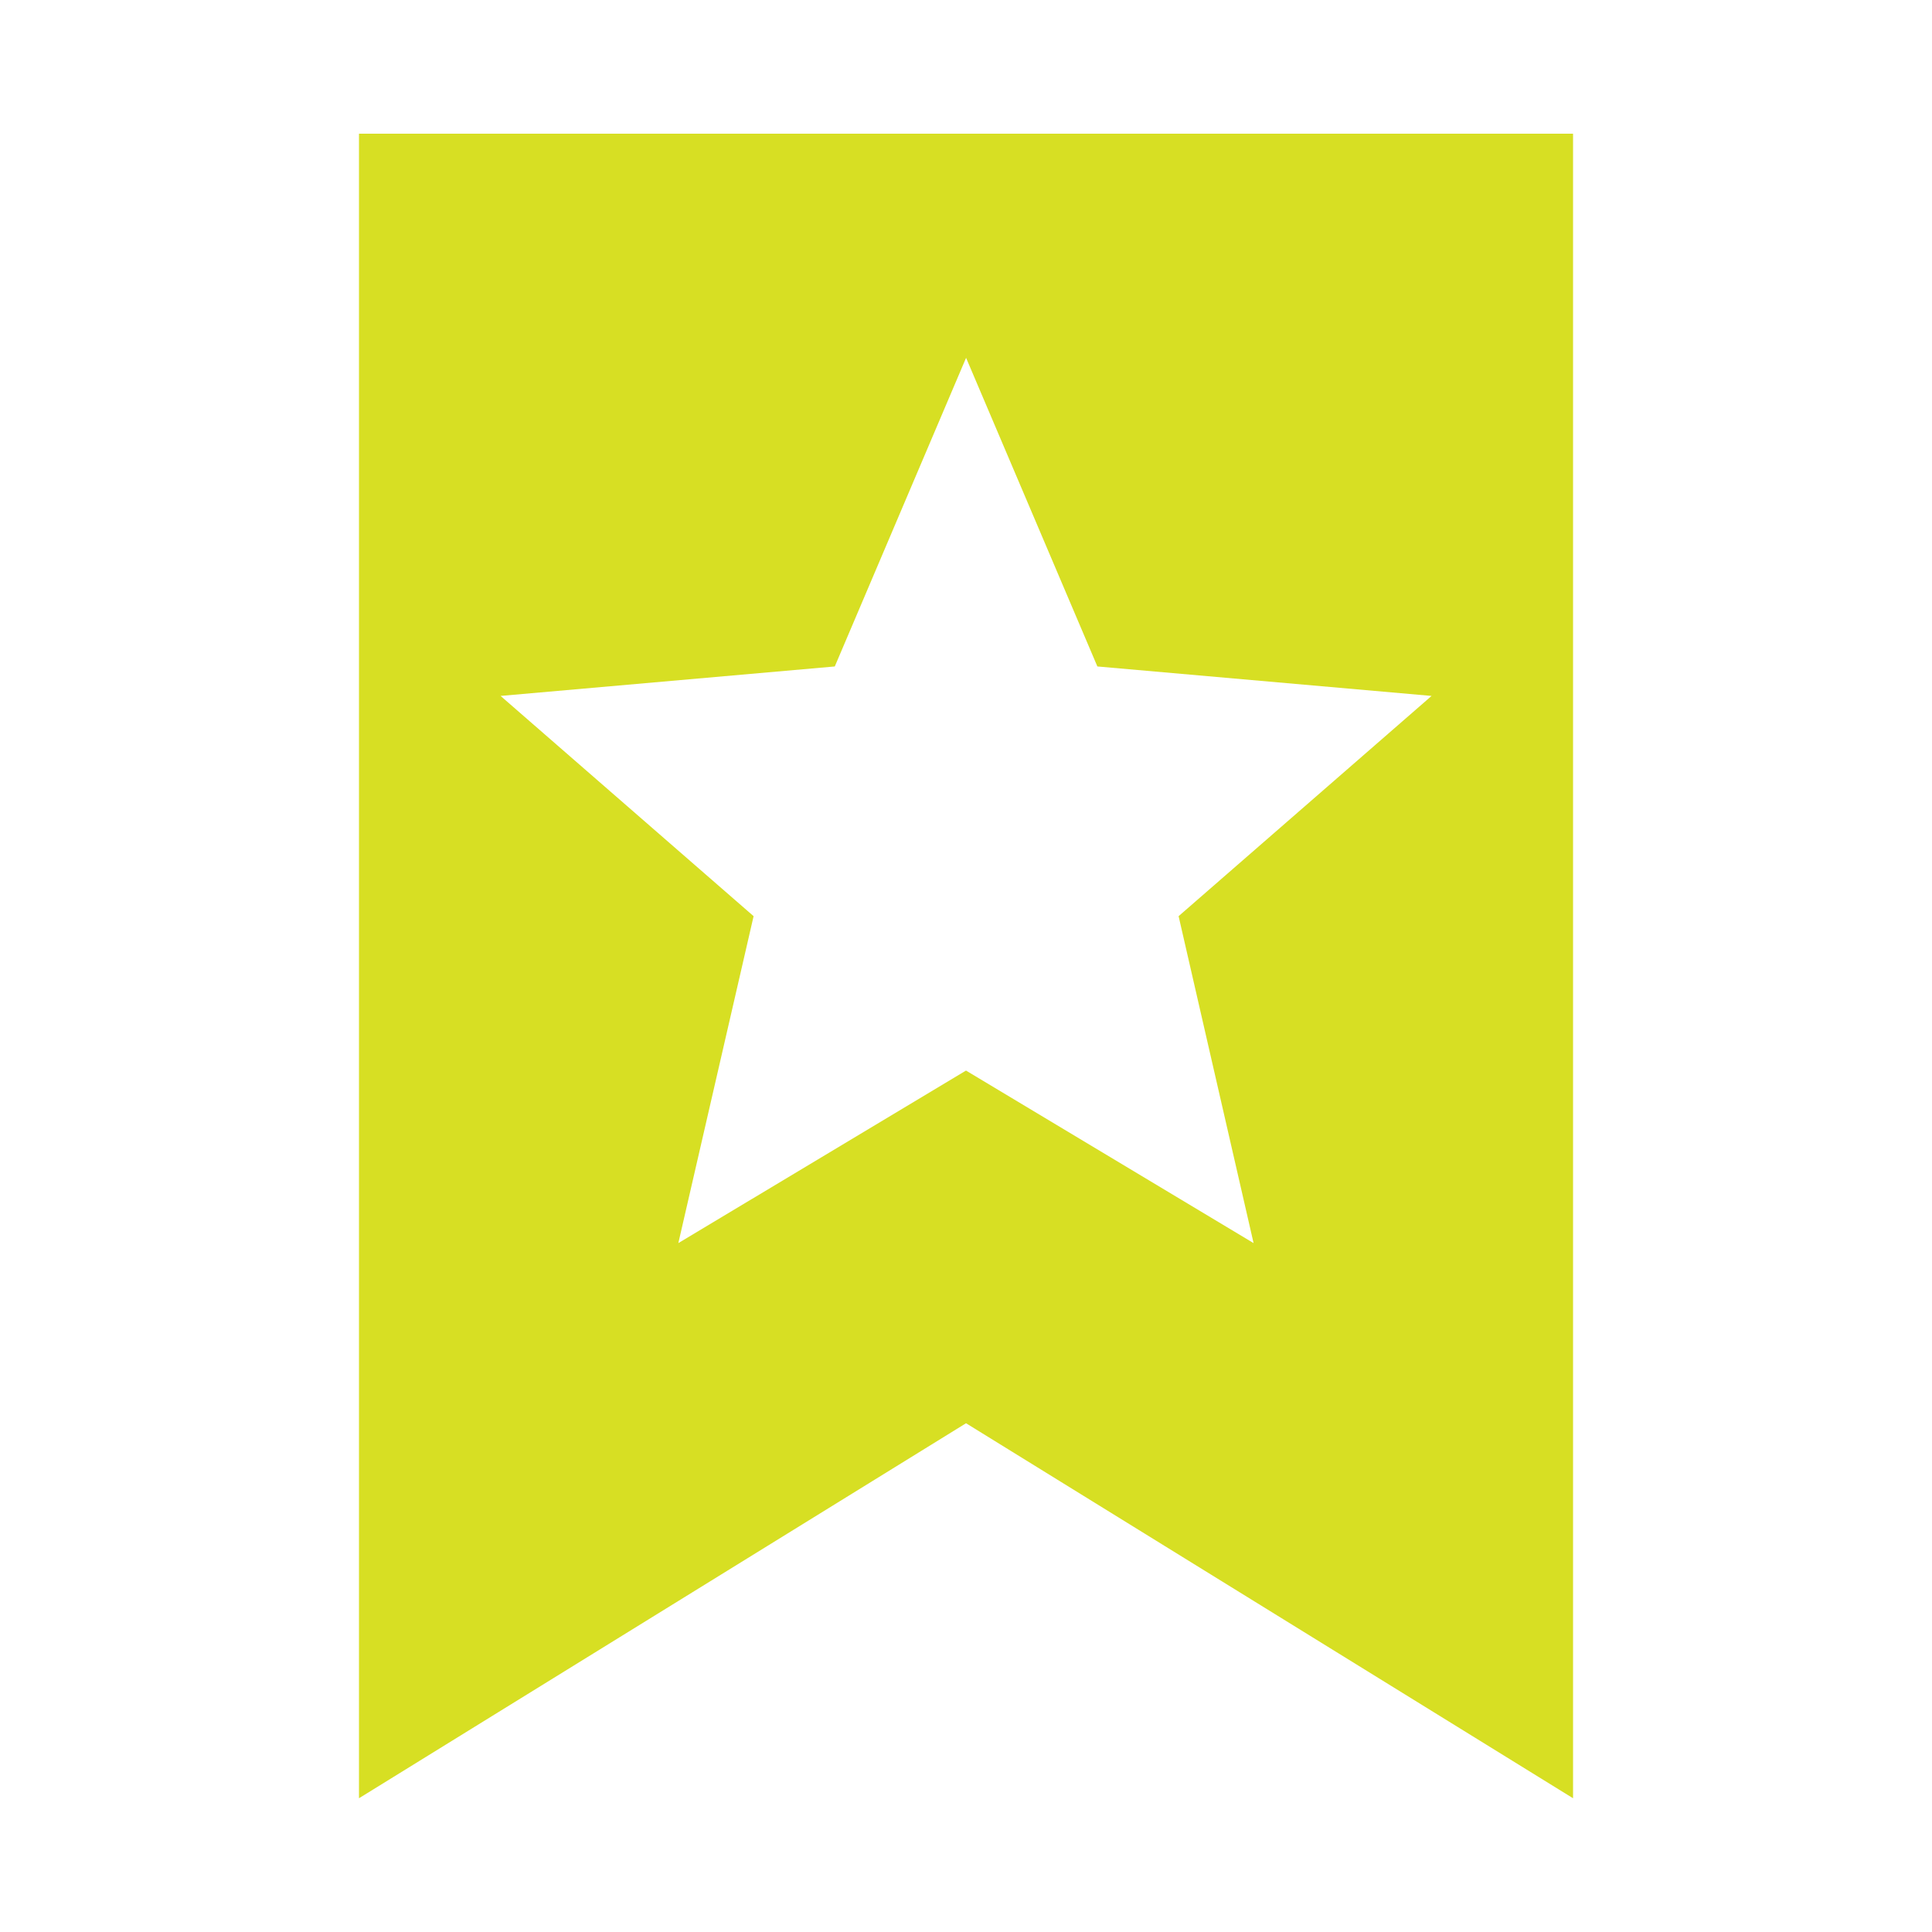
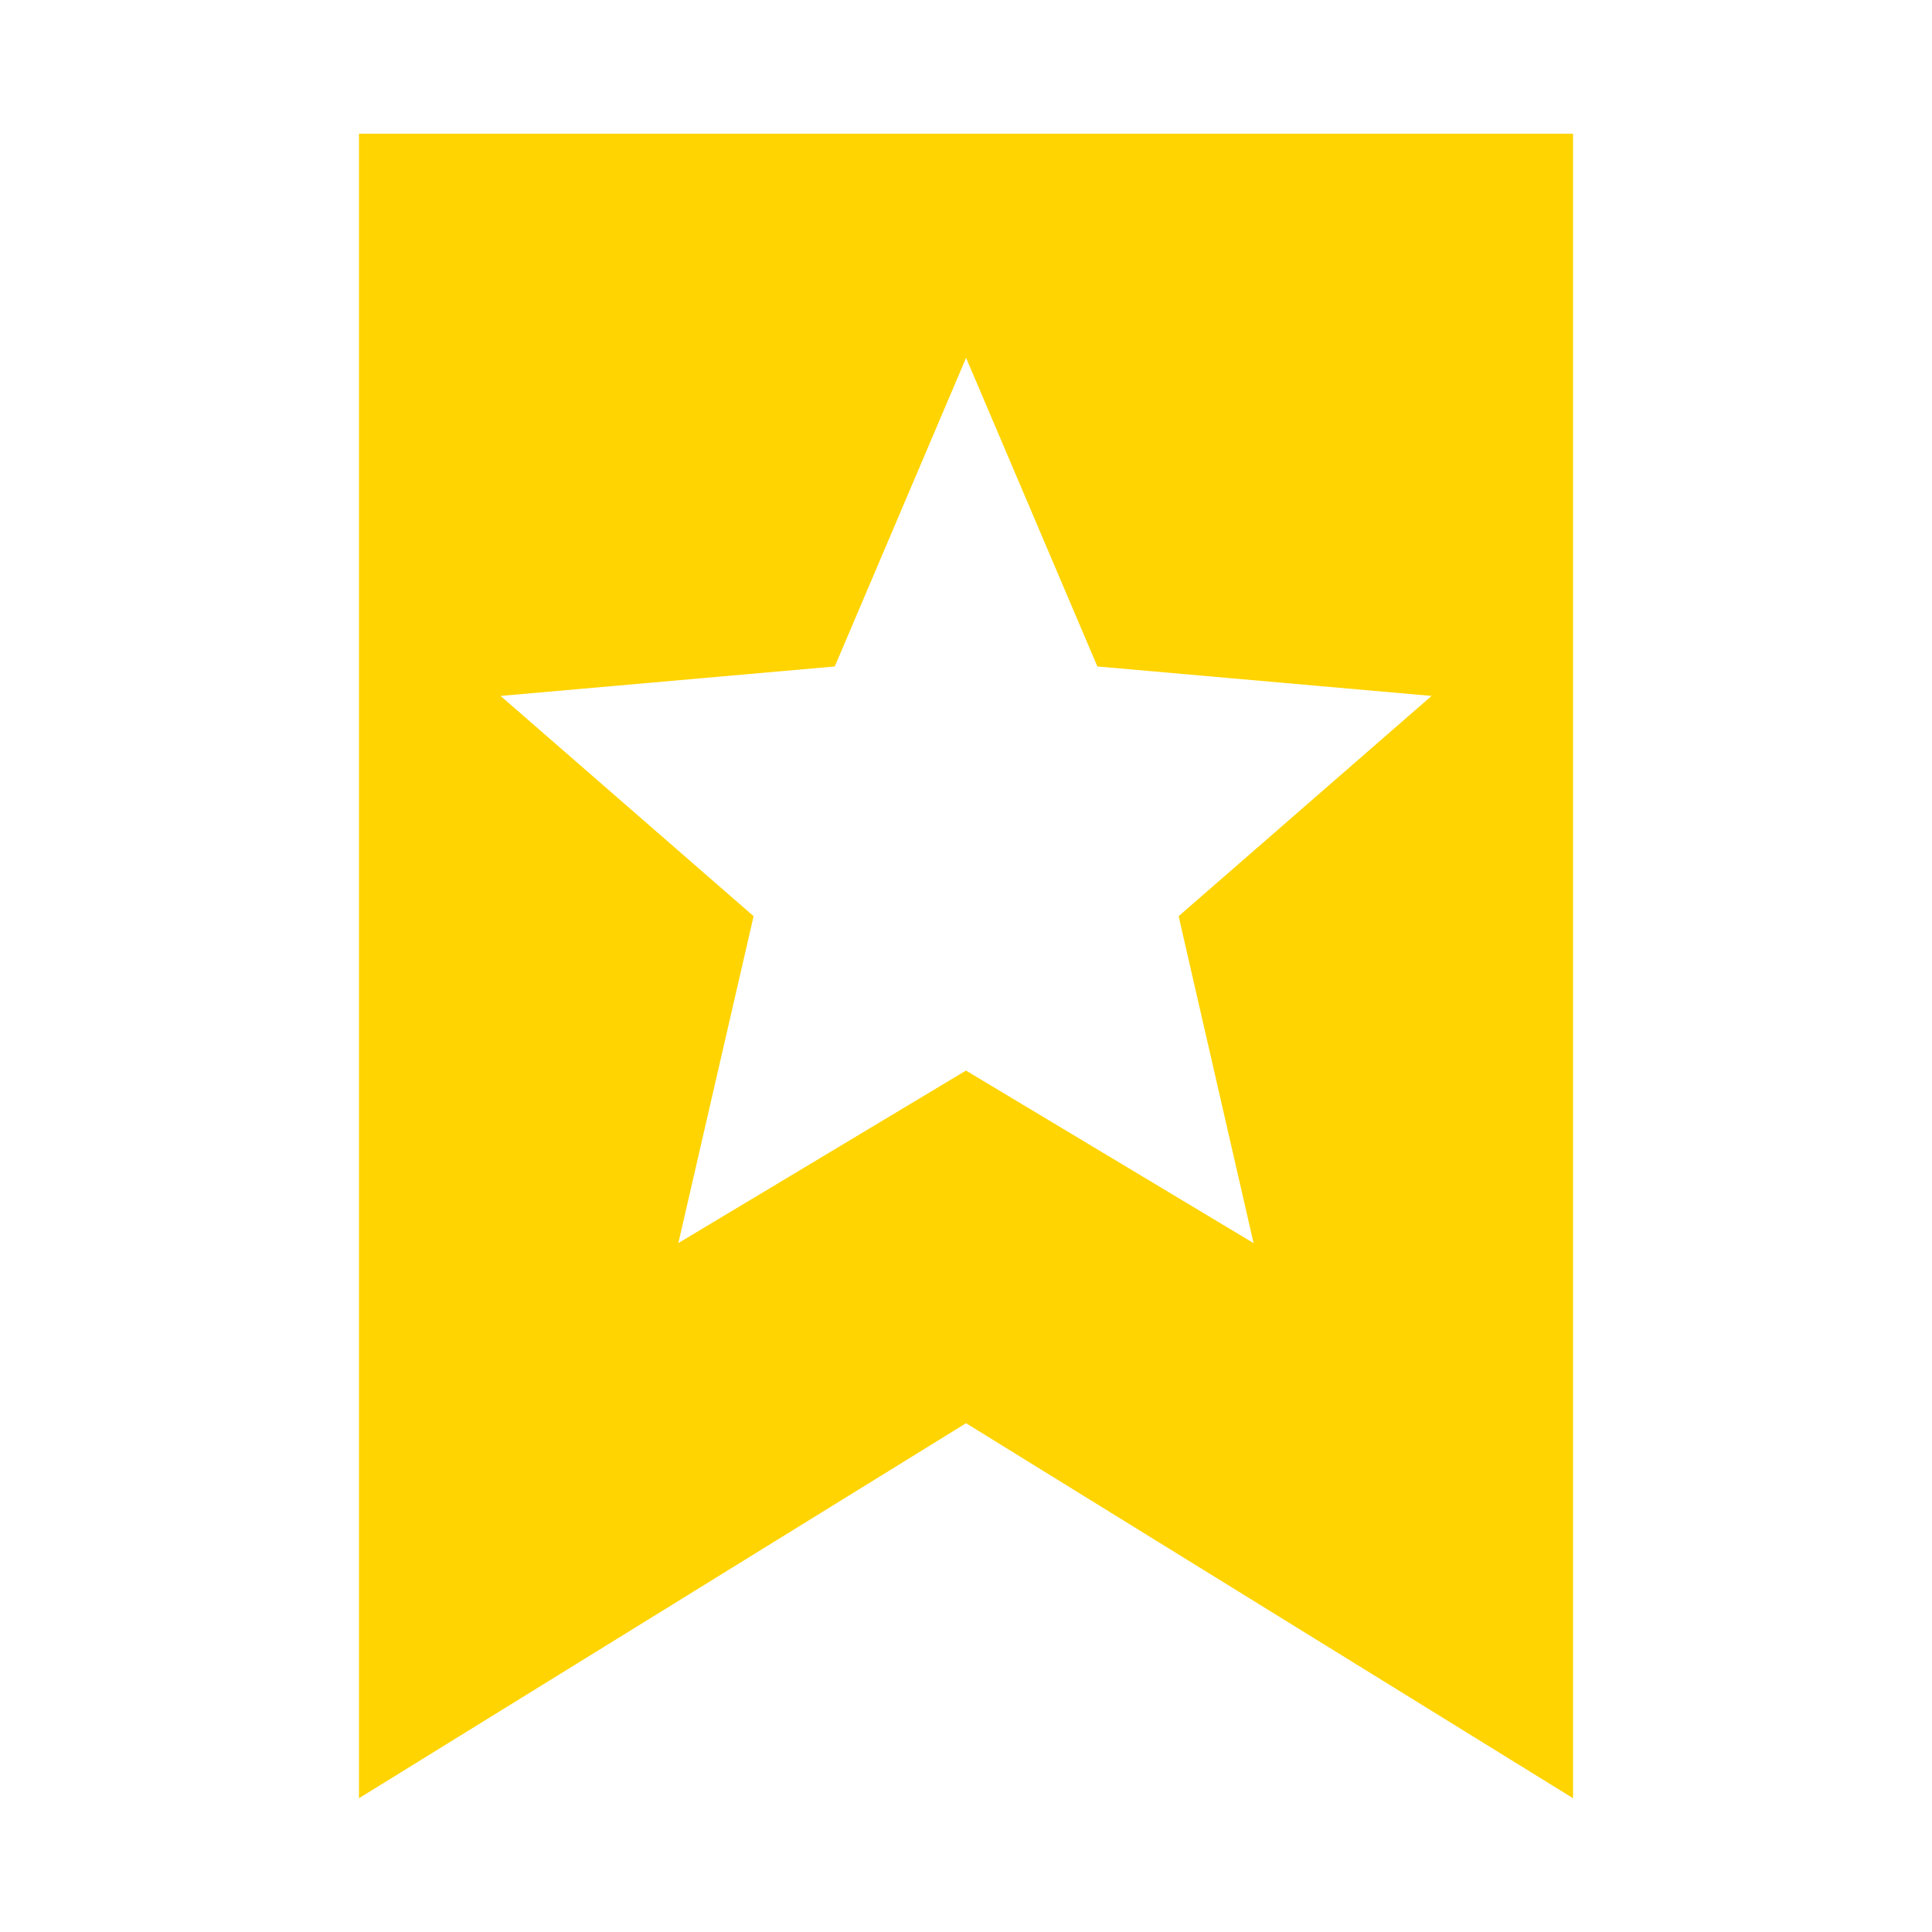
<svg xmlns="http://www.w3.org/2000/svg" version="1.1" id="Layer_1" x="0px" y="0px" width="48px" height="48px" viewBox="0 0 48 48" enable-background="new 0 0 48 48" xml:space="preserve">
-   <path fill="#D7DF23" d="M8.919,3.322v41.355l15.082-9.317l15.081,9.317V3.322H8.919z M31.145,30.885L24,26.598l-7.147,4.287  l1.87-8.123l-6.286-5.472l8.303-0.732l3.262-7.668l3.262,7.668l8.303,0.732l-6.285,5.472L31.145,30.885z" />
+   <path fill="#FFD400" d="M8.919,3.322v41.354l15.082-9.317l15.081,9.317V3.322H8.919z M31.145,30.885L24,26.598l-7.147,4.287  l1.87-8.123l-6.286-5.472l8.303-0.732l3.262-7.668l3.262,7.668l8.303,0.732l-6.284,5.472L31.145,30.885z" />
</svg>
